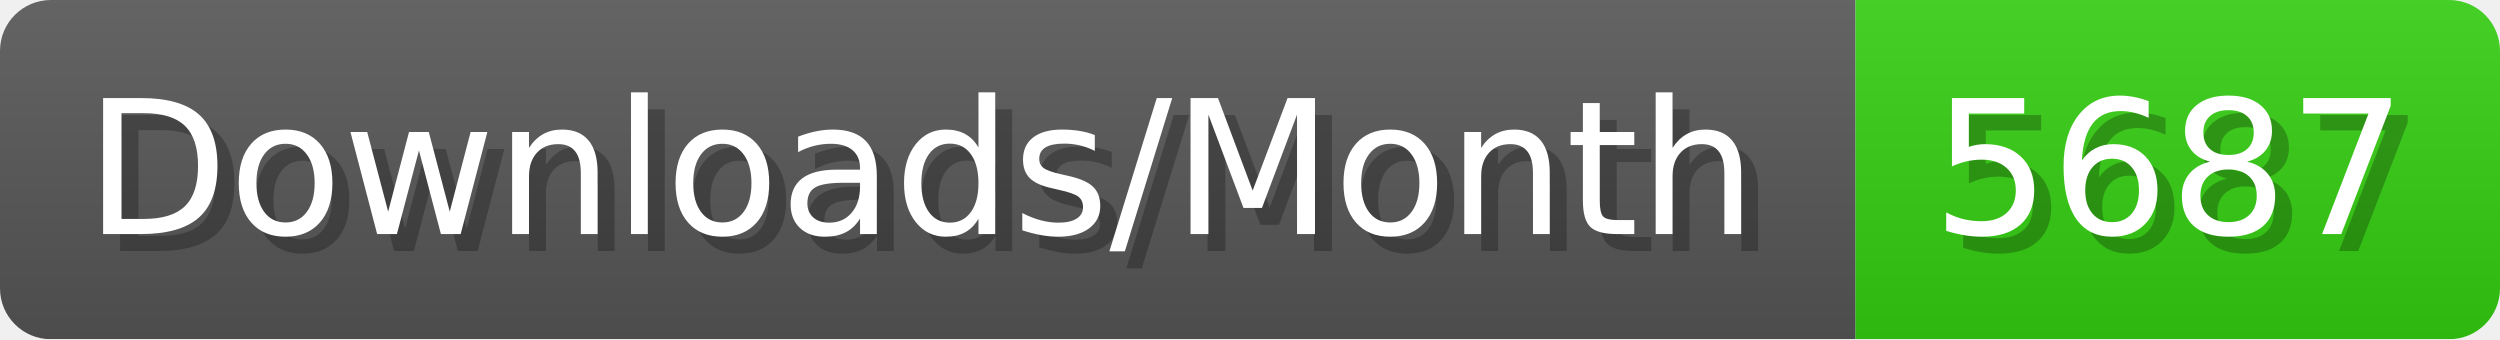
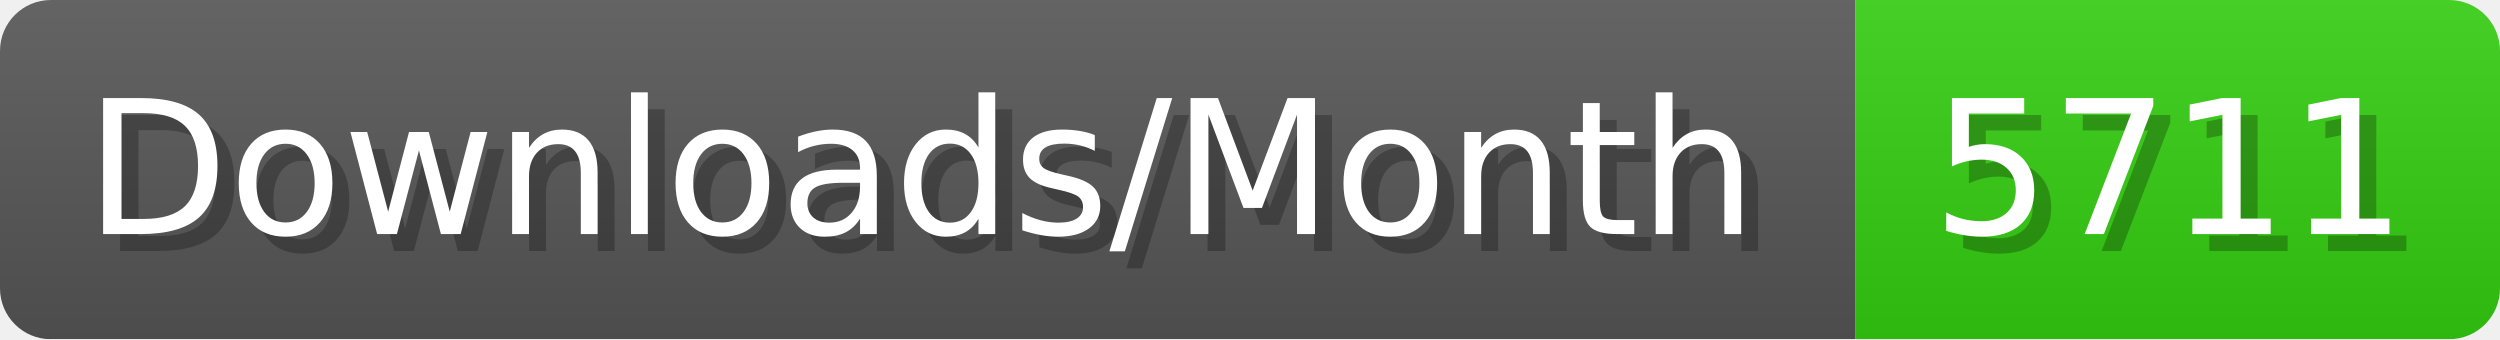
- <svg xmlns="http://www.w3.org/2000/svg" width="147.4" height="20" viewBox="0 0 1474 200" role="img" aria-label="Downloads/Month: 5687">
+ <svg xmlns="http://www.w3.org/2000/svg" width="147.4" height="20" viewBox="0 0 1474 200" role="img" aria-label="Downloads/Month: 5711">
  <linearGradient id="YlXUI" x2="0" y2="100%">
    <stop offset="0" stop-opacity=".1" stop-color="#EEE" />
    <stop offset="1" stop-opacity=".1" />
  </linearGradient>
  <mask id="JHhop">
    <rect width="1474" height="200" rx="30" fill="#FFF" />
  </mask>
  <g mask="url(#JHhop)">
    <rect width="1094" height="200" fill="#555" />
    <rect width="380" height="200" fill="#3C1" x="1094" />
    <rect width="1474" height="200" fill="url(#YlXUI)" />
  </g>
  <g aria-hidden="true" fill="#fff" text-anchor="start" font-family="Verdana,DejaVu Sans,sans-serif" font-size="110">
    <text x="60" y="148" textLength="994" fill="#000" opacity="0.25">Downloads/Month</text>
    <text x="50" y="138" textLength="994">Downloads/Month</text>
-     <text x="1149" y="148" textLength="280" fill="#000" opacity="0.25">5687</text>
-     <text x="1139" y="138" textLength="280">5687</text>
+     <text x="1149" y="148" textLength="280" fill="#000" opacity="0.25">5711</text>
+     <text x="1139" y="138" textLength="280">5711</text>
  </g>
</svg>
